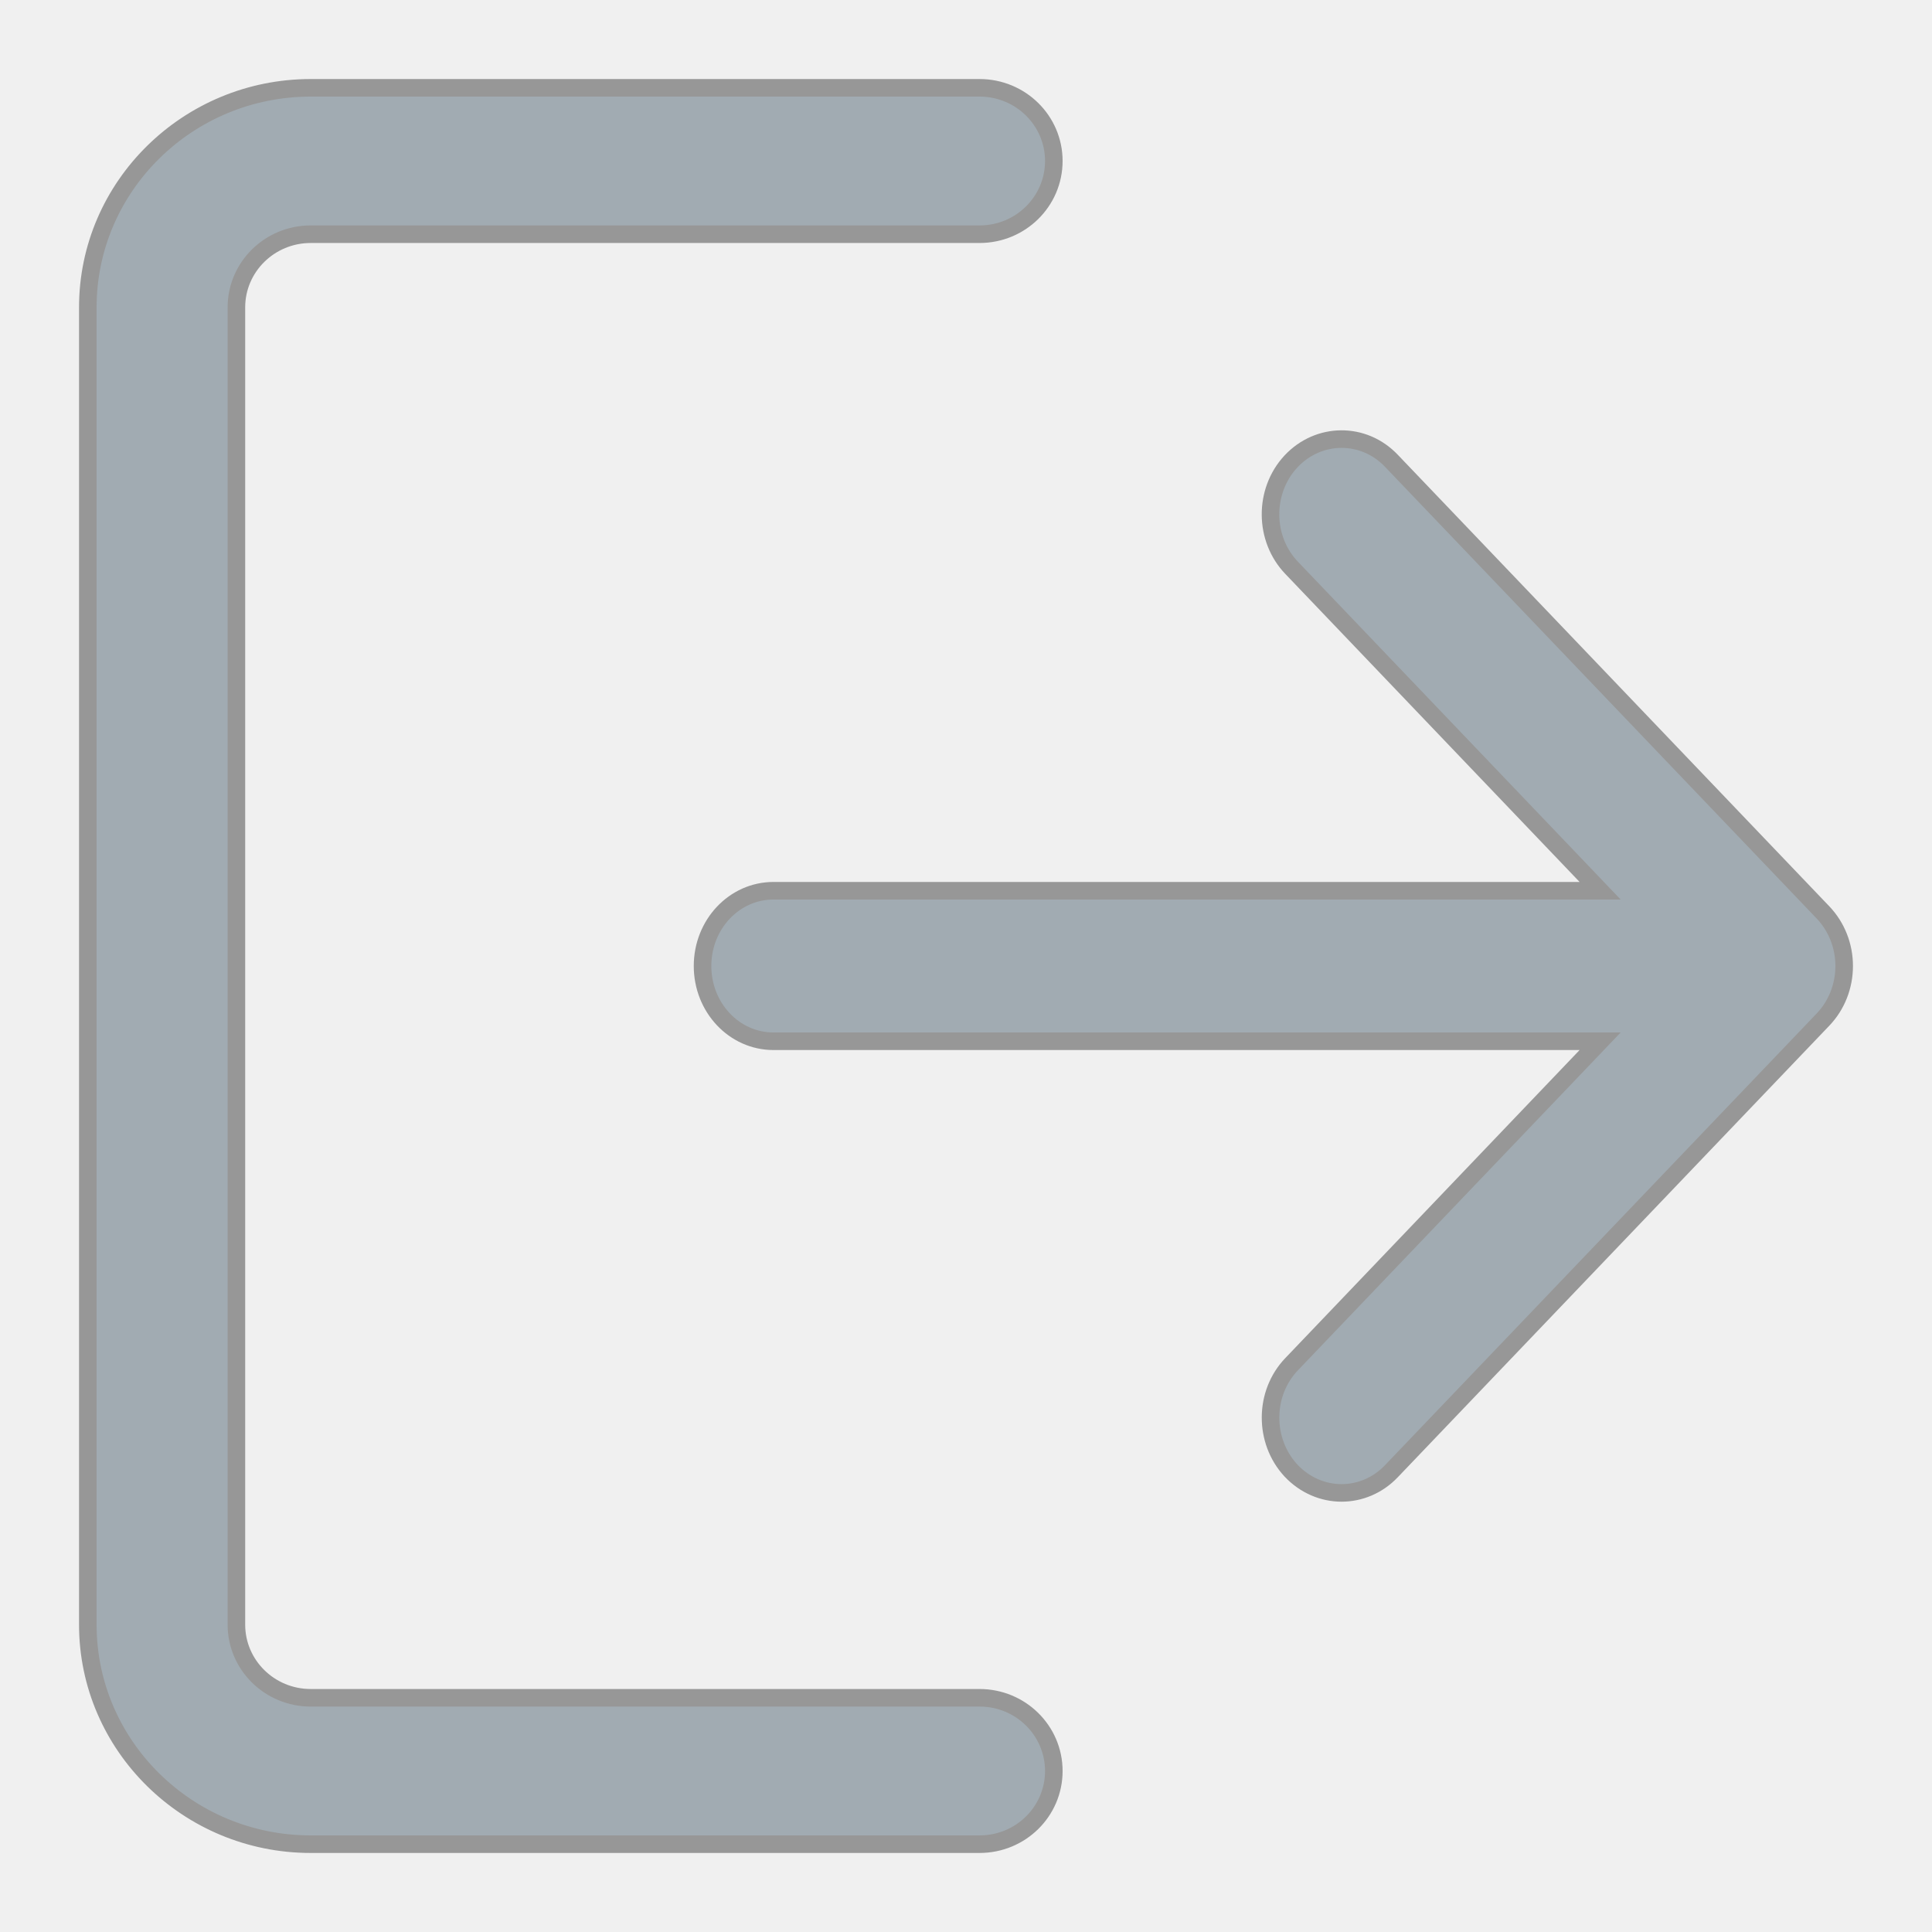
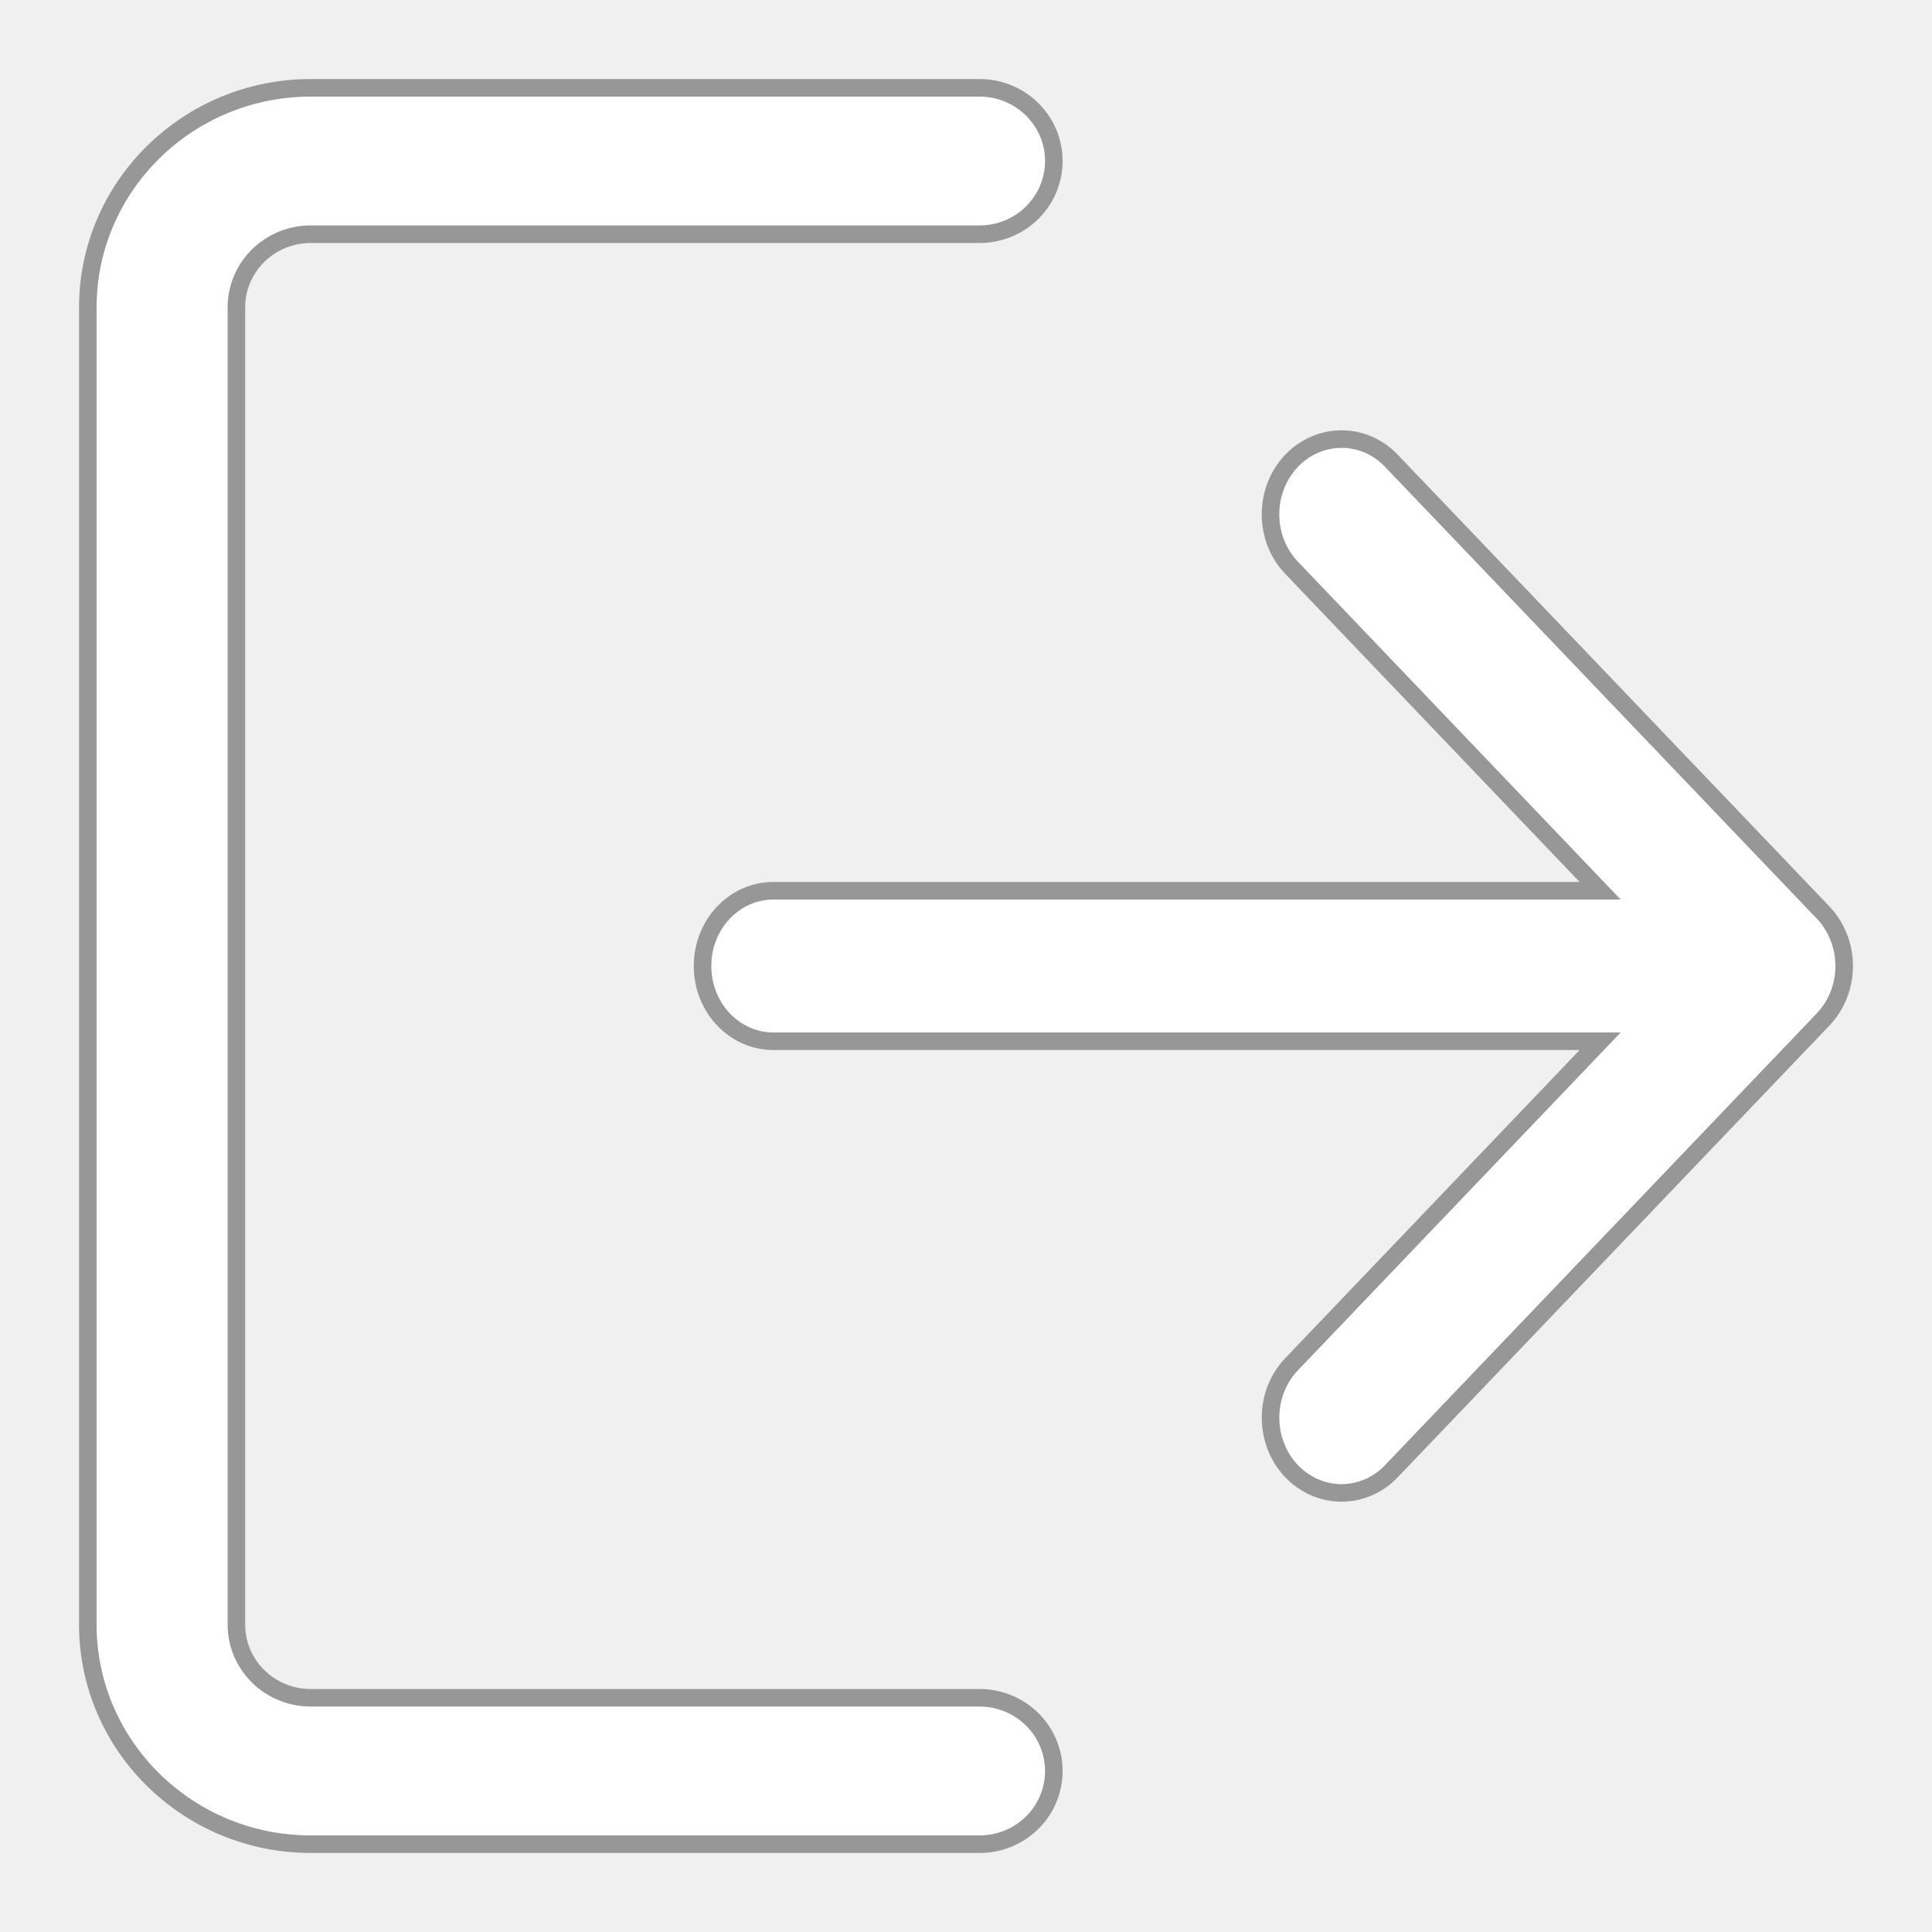
<svg xmlns="http://www.w3.org/2000/svg" width="22px" height="22px" viewBox="0 0 22 22" version="1.1">
  <g id="Web" stroke="none" stroke-width="1" fill="none" fill-rule="evenodd">
-     <g id="Dashboard" transform="translate(-18, -707)" fill="#A1ABB2" fill-rule="nonzero" stroke="#979797" stroke-width="0.2">
+     <g id="Dashboard" transform="translate(-18, -707)" fill="#FFFFFF" fill-rule="nonzero" stroke="#979797" stroke-width="0.2">
      <g id="Group-7" transform="translate(0, 1)">
        <g id="Logout" transform="translate(19, 707)">
          <path d="M10.154,18.333 L2.538,18.333 C2.071,18.333 1.692,17.96 1.692,17.5 L1.692,2.5 C1.692,2.04 2.071,1.667 2.538,1.667 L10.154,1.667 C10.622,1.667 11,1.294 11,0.833 C11,0.373 10.622,0 10.154,0 L2.538,0 C1.139,0 0,1.122 0,2.5 L0,17.5 C0,18.878 1.139,20 2.538,20 L10.154,20 C10.622,20 11,19.628 11,19.167 C11,18.706 10.622,18.333 10.154,18.333 Z" id="Path" />
          <path d="M19.759,9.39 L14.844,4.247 C14.527,3.914 14.014,3.919 13.7,4.255 C13.387,4.592 13.39,5.135 13.709,5.467 L17.221,9.143 L7.808,9.143 C7.361,9.143 7,9.526 7,10 C7,10.474 7.361,10.857 7.808,10.857 L17.221,10.857 L13.709,14.533 C13.39,14.865 13.388,15.408 13.7,15.745 C13.859,15.914 14.068,16 14.276,16 C14.481,16 14.687,15.918 14.844,15.753 L19.759,10.61 C19.913,10.449 20,10.23 20,10 C20,9.77 19.913,9.552 19.759,9.39 Z" id="Path" />
        </g>
      </g>
    </g>
  </g>
</svg>
